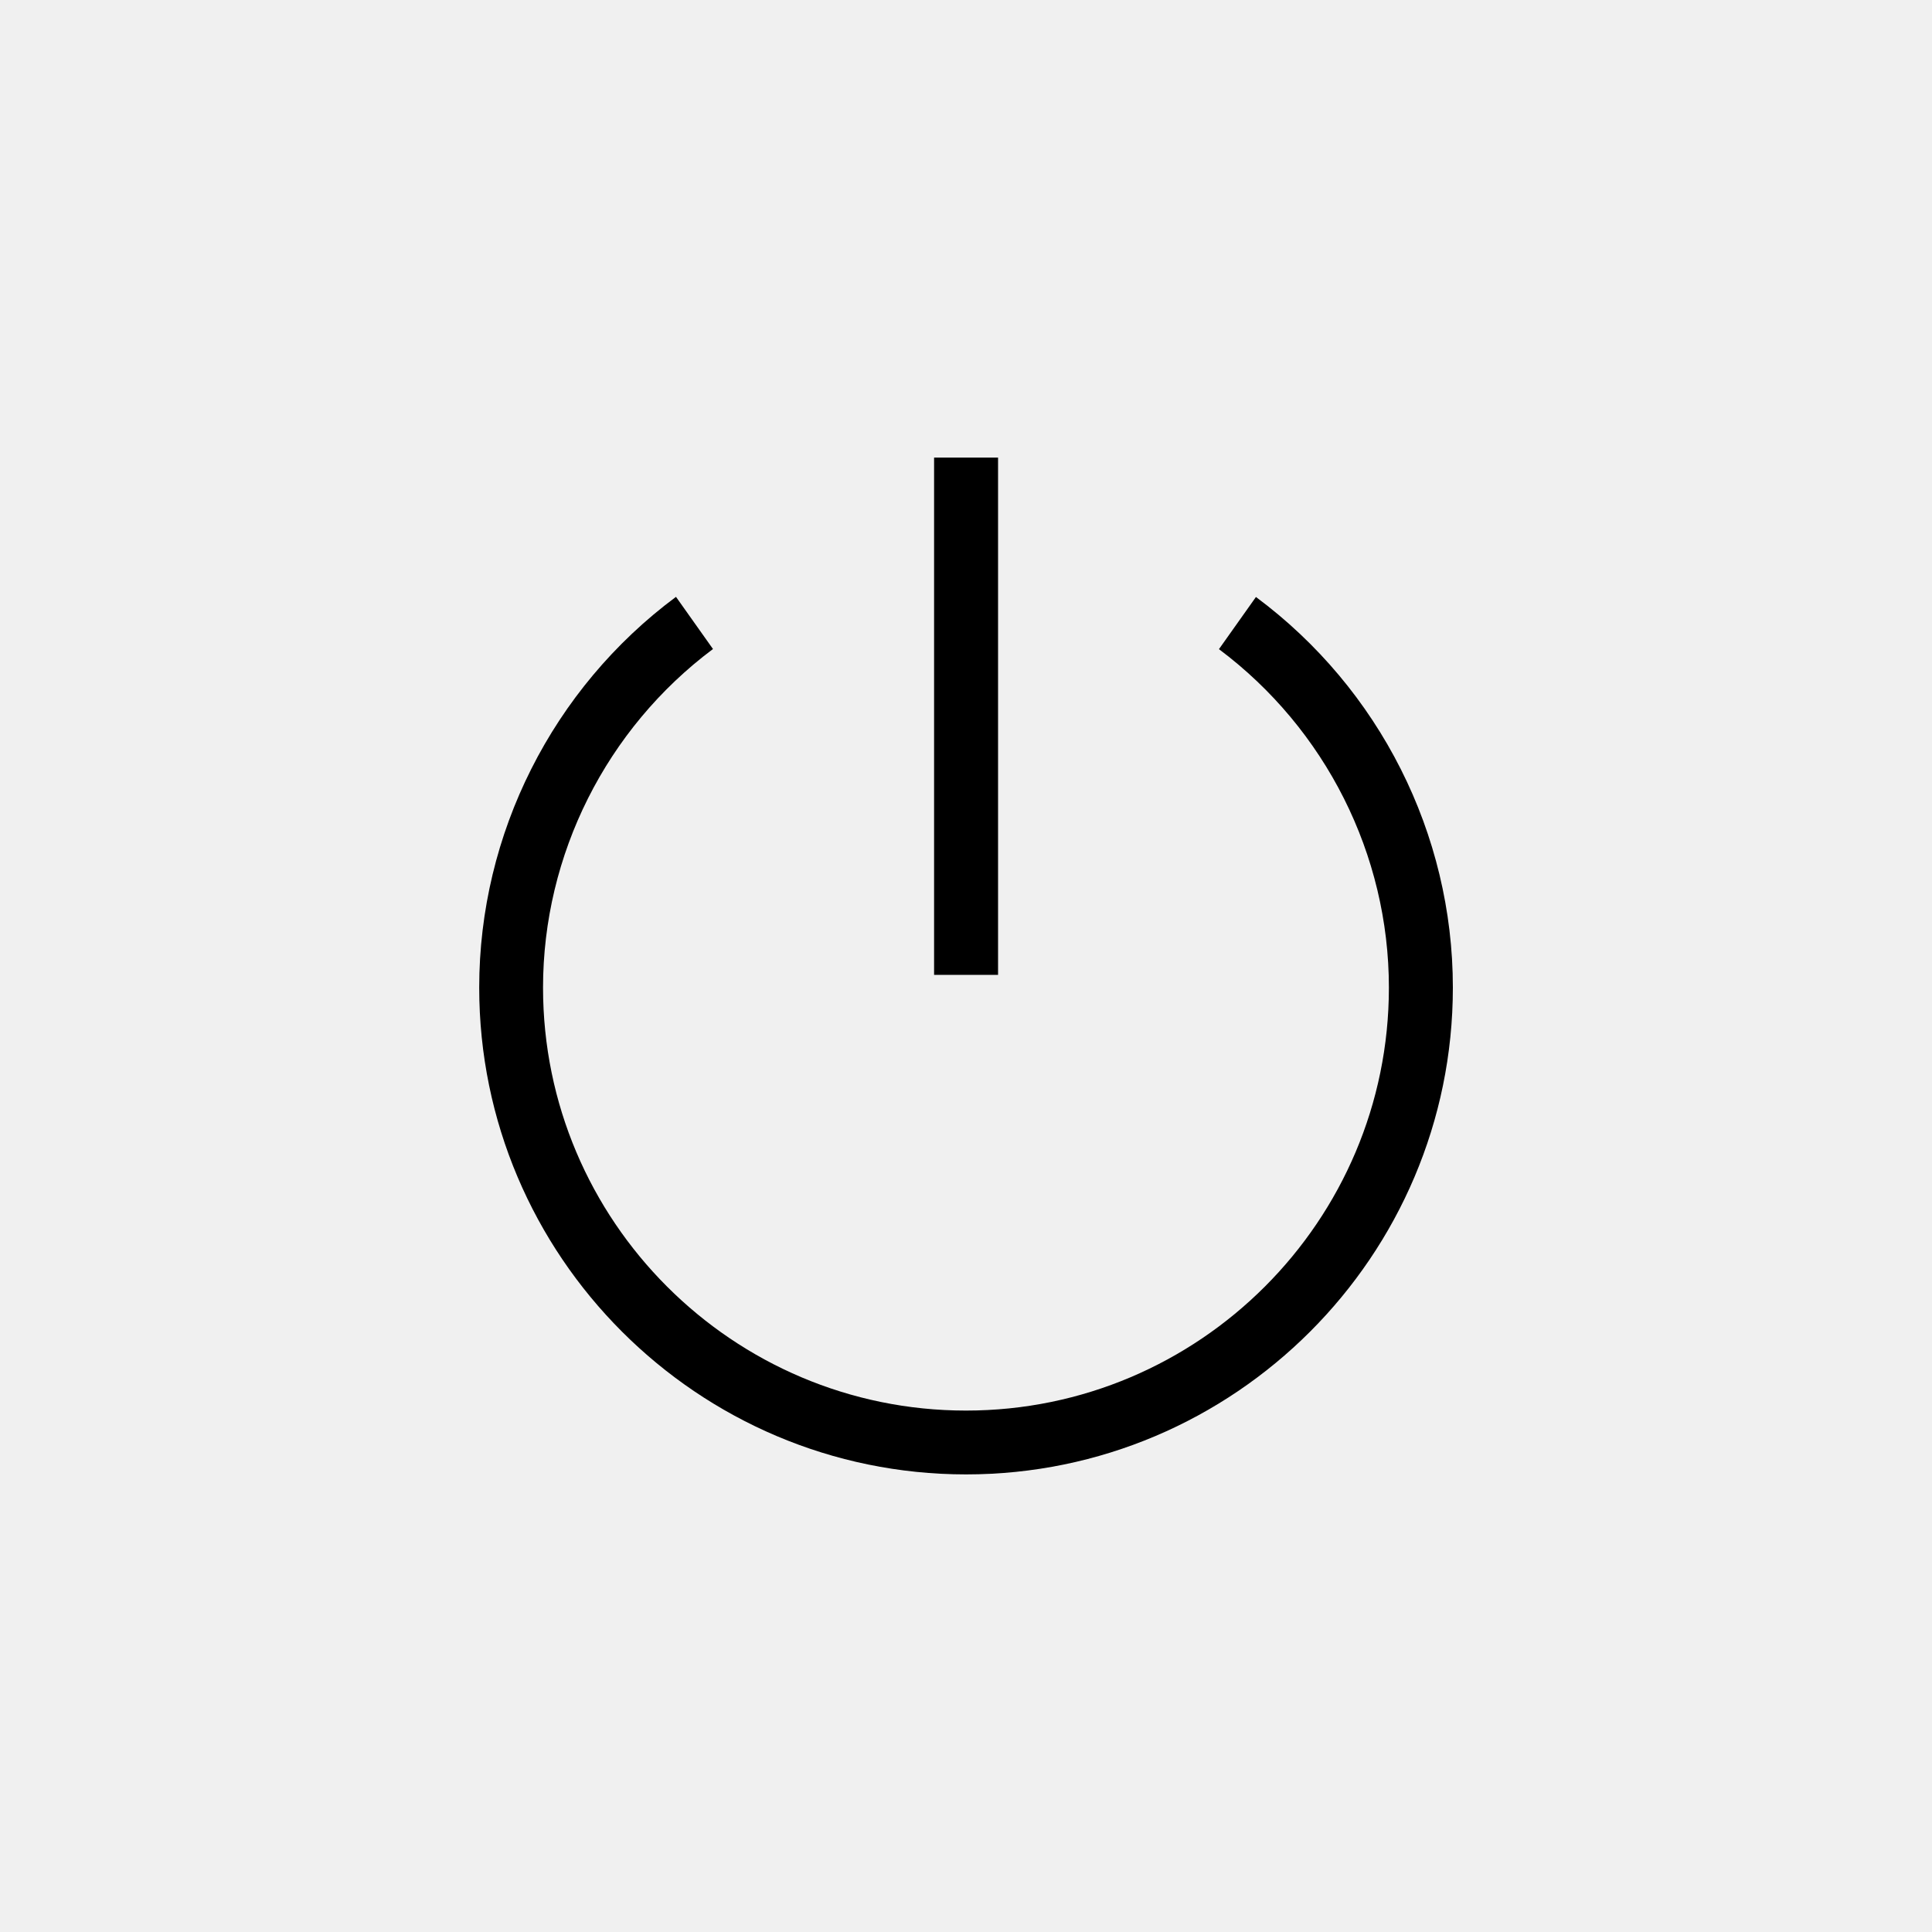
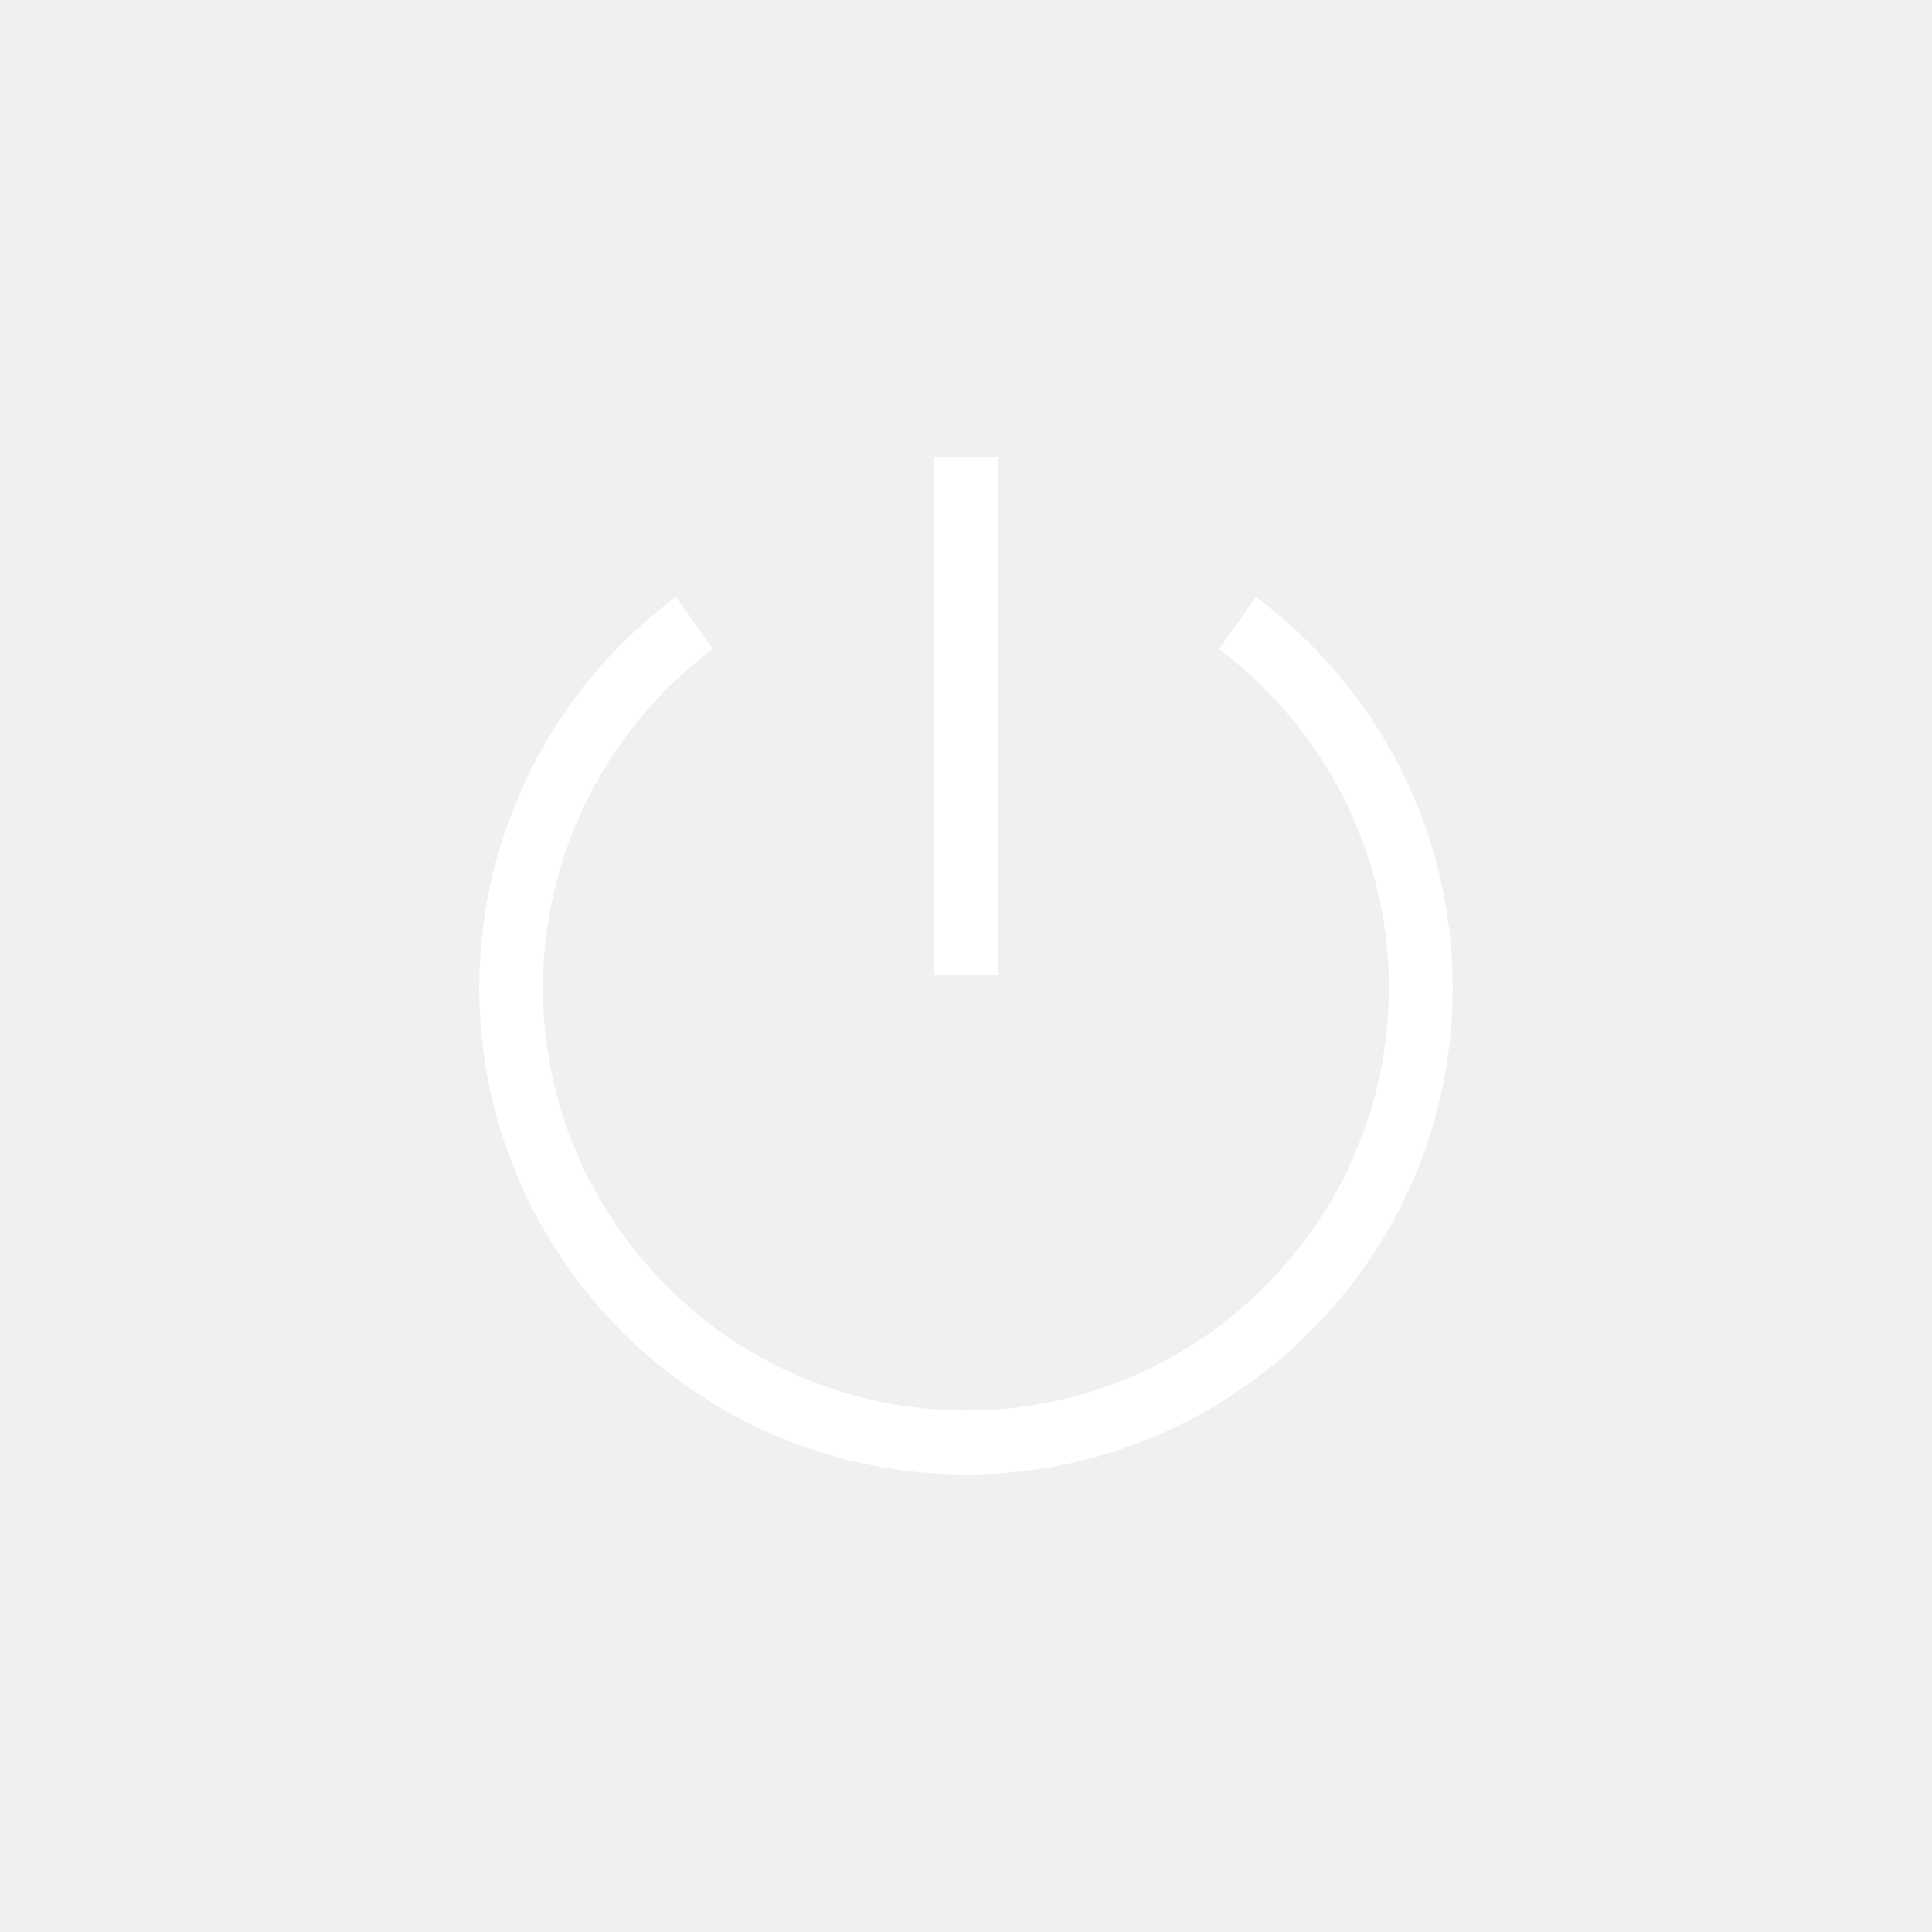
- <svg xmlns="http://www.w3.org/2000/svg" version="1.1" id="Ebene_1" x="0px" y="0px" width="27px" height="27px" viewBox="36.199 36.373 27 27" enable-background="new 36.199 36.373 27 27" xml:space="preserve">
-   <rect x="49.253" y="42.768" width="0.894" height="7.229" />
-   <path d="M53.751,44.716l-0.517,0.729c1.49,1.115,2.375,2.871,2.375,4.73c0,3.26-2.651,5.911-5.91,5.911  c-3.26,0-5.911-2.651-5.911-5.911c0-1.859,0.885-3.617,2.375-4.732l-0.517-0.729c-1.726,1.282-2.75,3.312-2.75,5.46  c0,3.751,3.052,6.804,6.804,6.804c3.751,0,6.803-3.053,6.803-6.804C56.503,48.027,55.479,45.999,53.751,44.716z" />
+ <svg xmlns="http://www.w3.org/2000/svg" version="1.1" id="Ebene_1" x="0px" y="0px" width="27px" height="27px" viewBox="0 0 27 27" enable-background="new 0 0 27 27" xml:space="preserve">
+   <rect x="13.053" y="6.395" fill="#FFFFFF" width="0.894" height="7.229" />
+   <path fill="#FFFFFF" d="M17.551,8.343l-0.516,0.729c1.49,1.115,2.375,2.871,2.375,4.729c0,3.261-2.652,5.911-5.911,5.911  c-3.26,0-5.911-2.65-5.911-5.911c0-1.858,0.885-3.616,2.375-4.731L9.447,8.341c-1.727,1.282-2.75,3.312-2.75,5.46  c0,3.751,3.052,6.805,6.804,6.805c3.751,0,6.802-3.054,6.802-6.805C20.303,11.654,19.279,9.626,17.551,8.343z" />
</svg>
